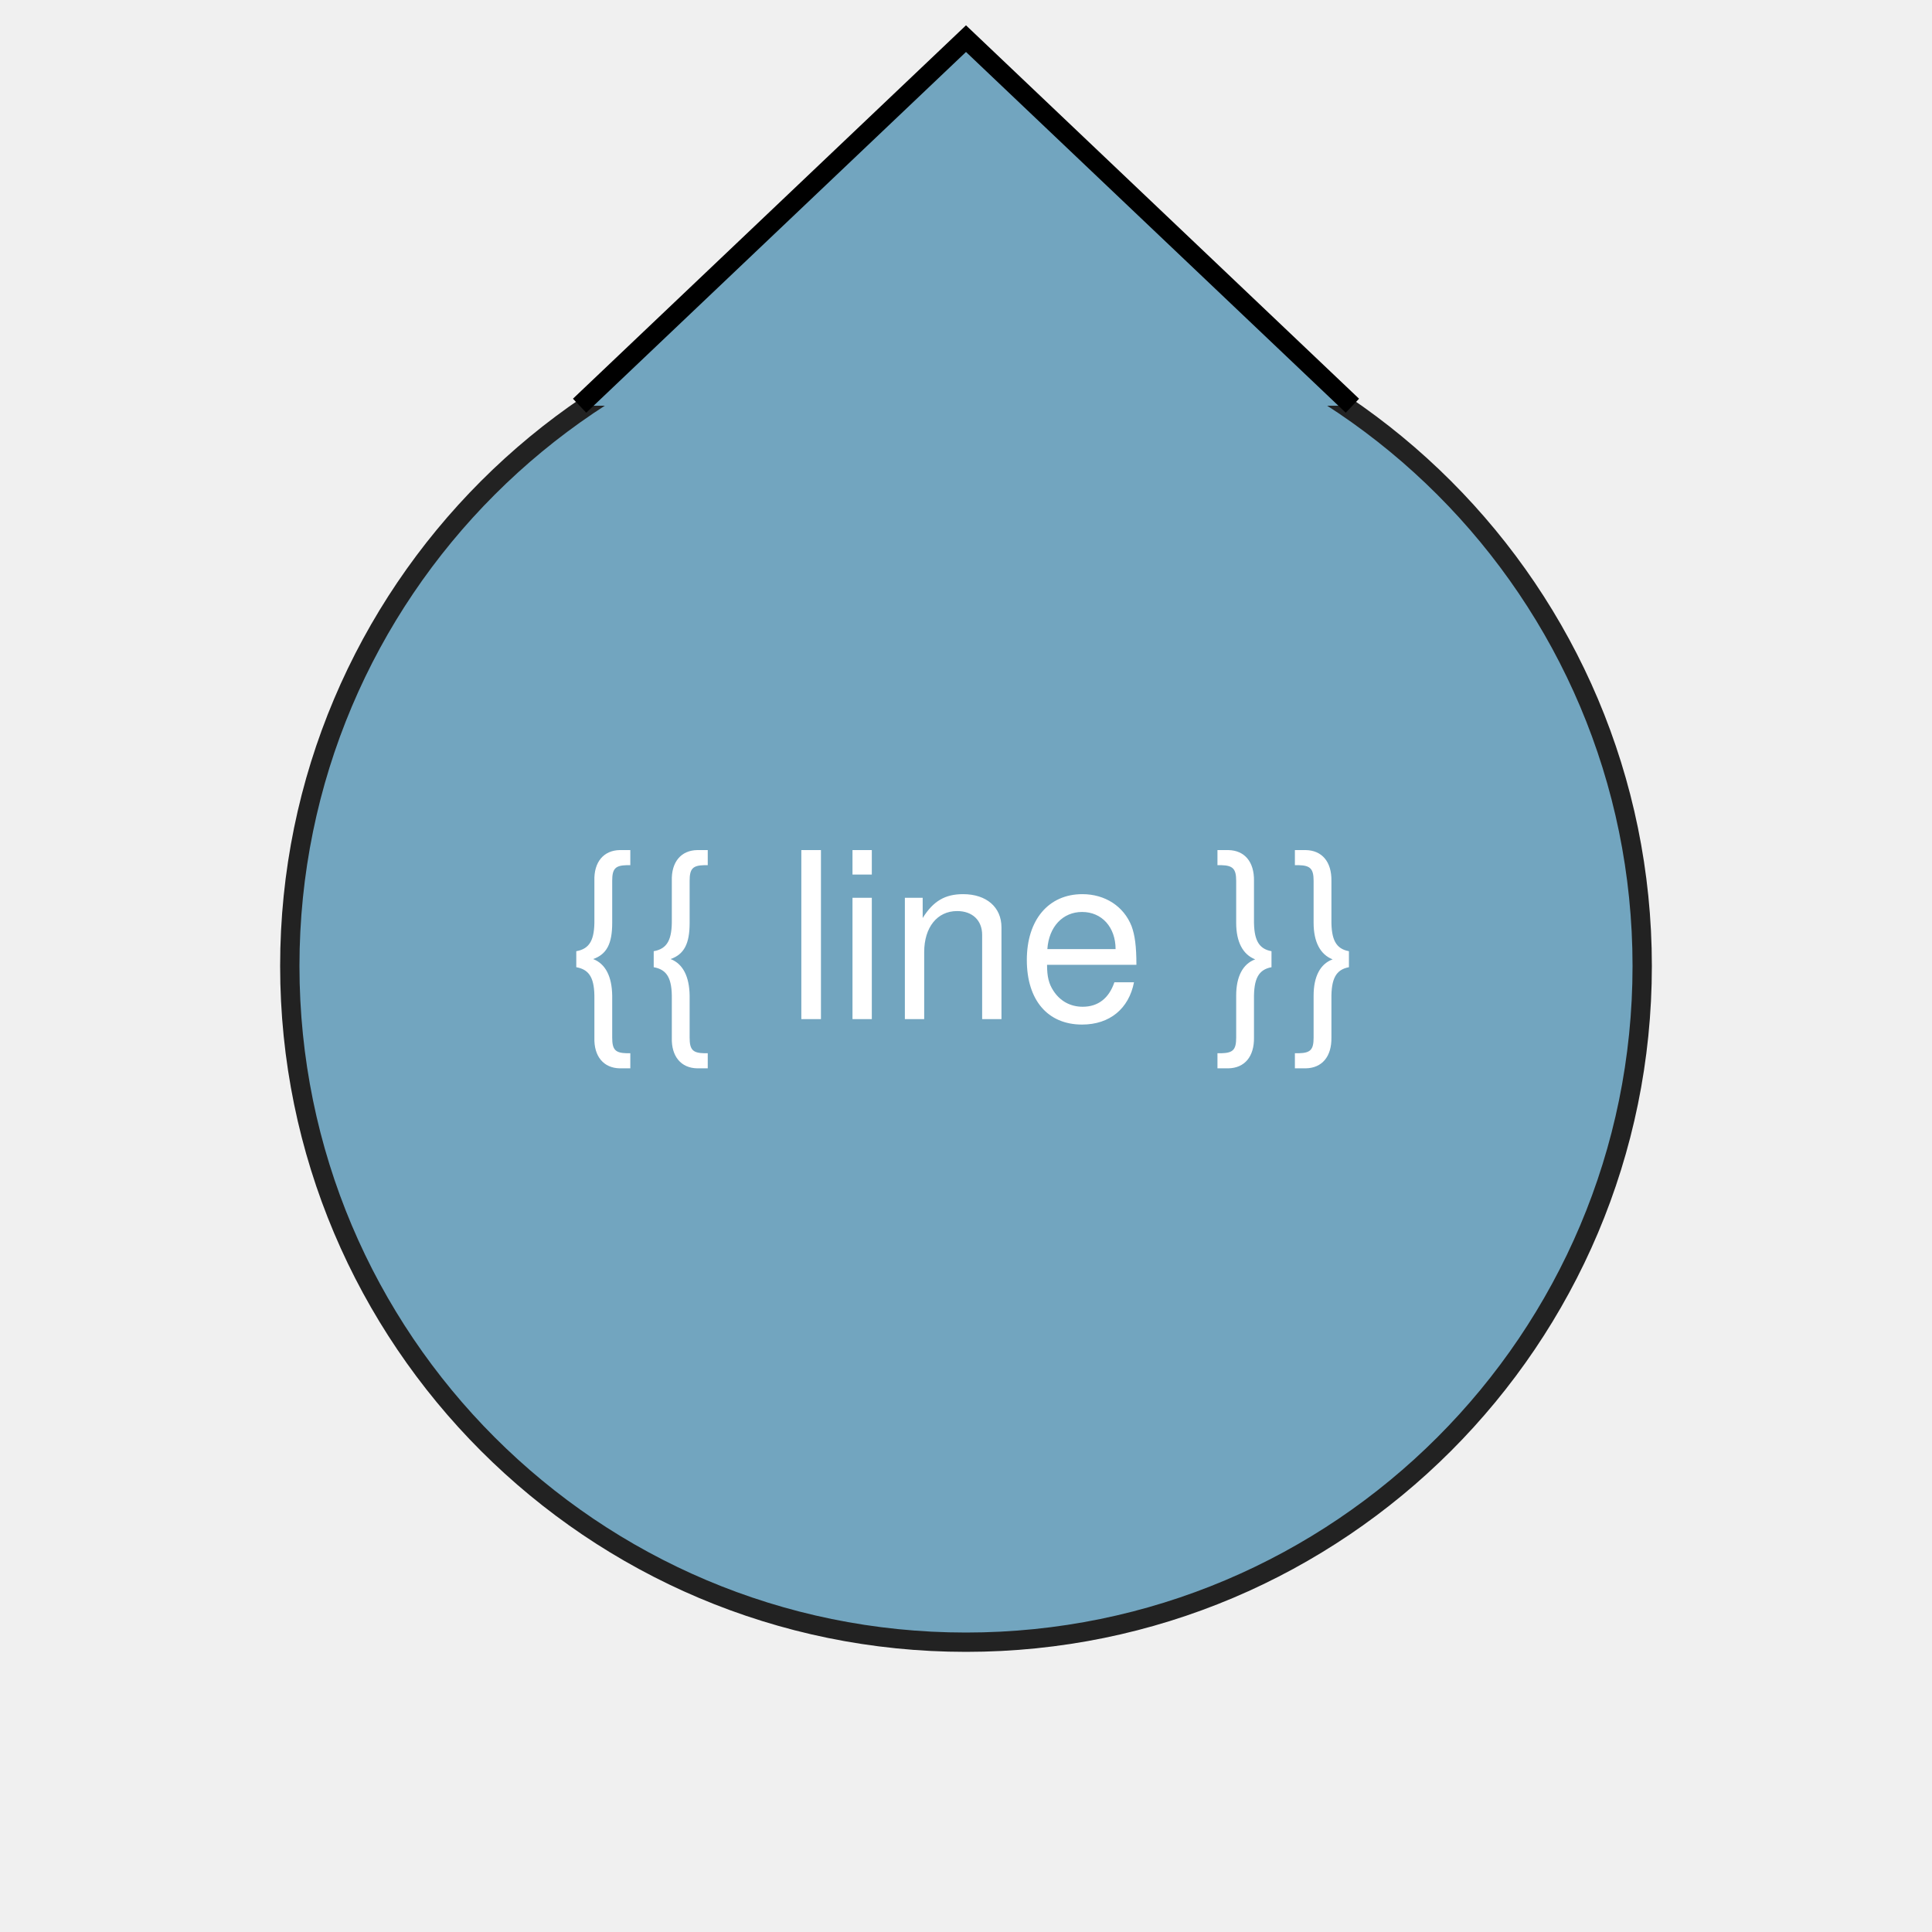
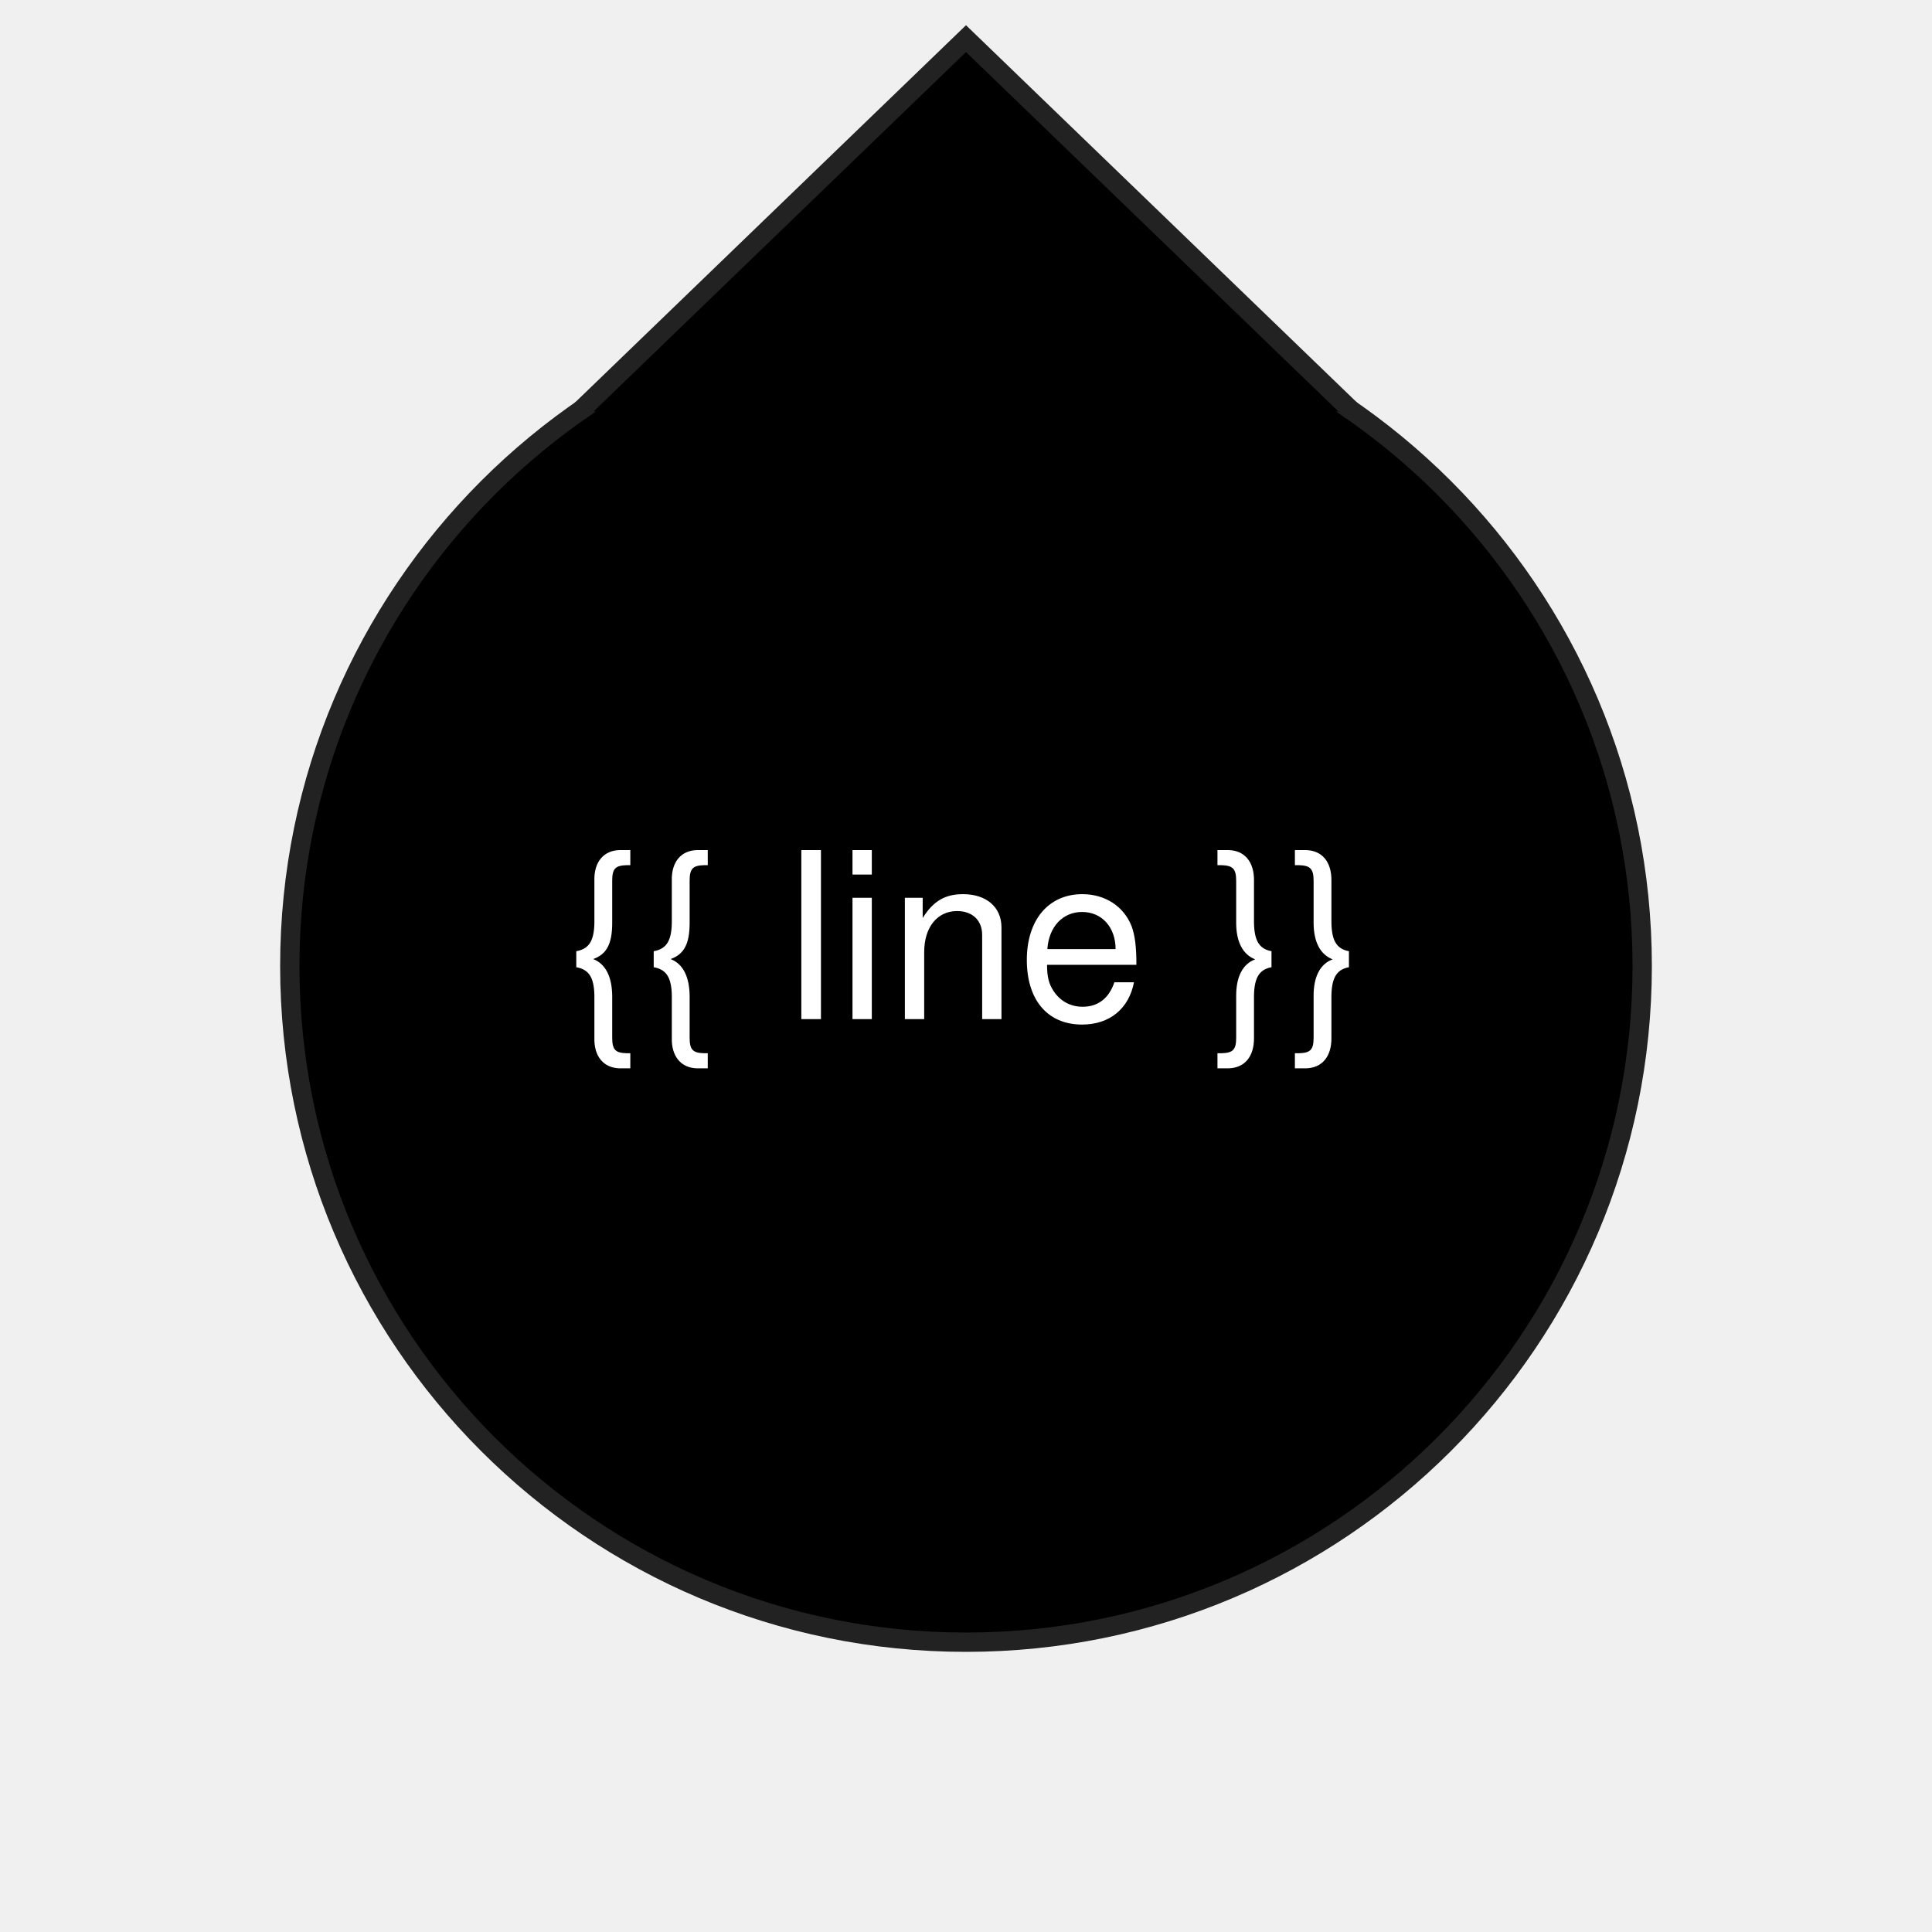
<svg xmlns="http://www.w3.org/2000/svg" width="{{ diameter }}px" height="{{ diameter }}px" viewBox="0 0 100 100" version="1.1">
  <g transform="rotate({{ rotation }} 50 50)">
-     <circle stroke="#222" fill="rgba(114, 165, 191, 1)" cx="50" cy="50" r="35" />
-     <polyline fill="rgba(114, 165, 191, 1)" stroke="#000" points="30,21 50,2 70,21" />
+     <circle stroke="#222" fill="{{ color }}" cx="50" cy="50" r="35" />
+       {{#isMoving}}
+       <polyline fill="{{ color }}" stroke="#222" points="30,21.3 50,2 70,21.3" />
+       {{/isMoving}}
  </g>
  <text fill="white" font-size="{{ fontSize }}" x="50" y="50" style="font-family: Helvetica, sans-serif; text-anchor: middle; dominant-baseline: central;">
    {{ line }}
  </text>
</svg>
